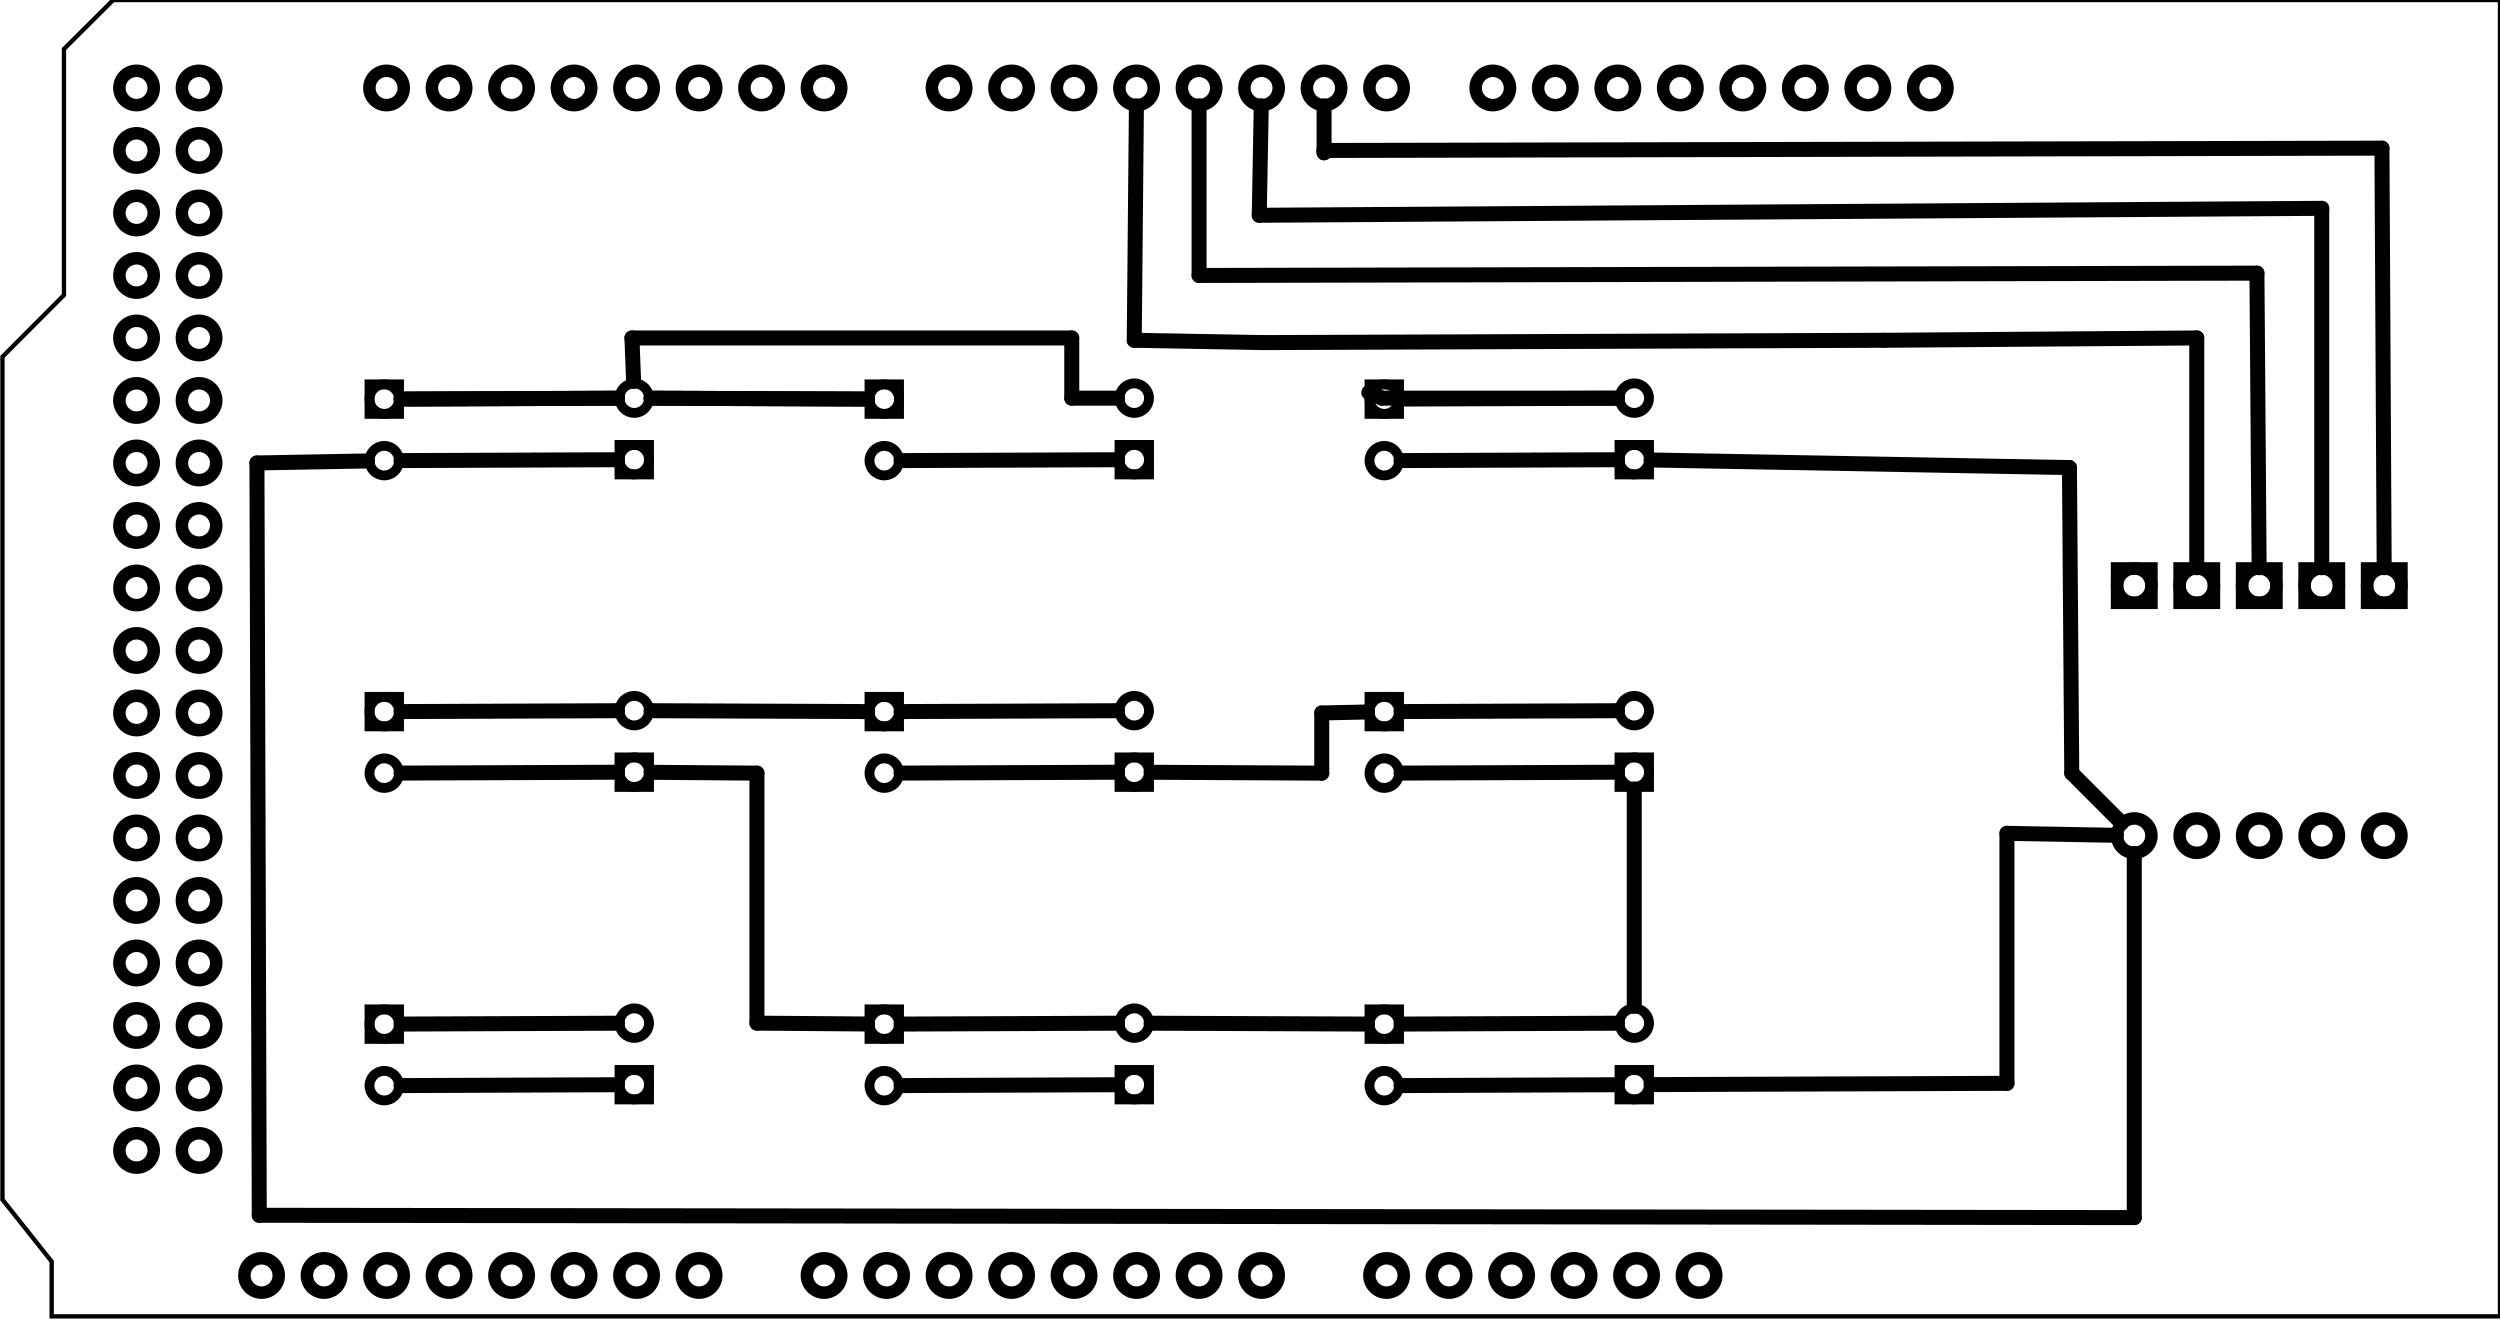
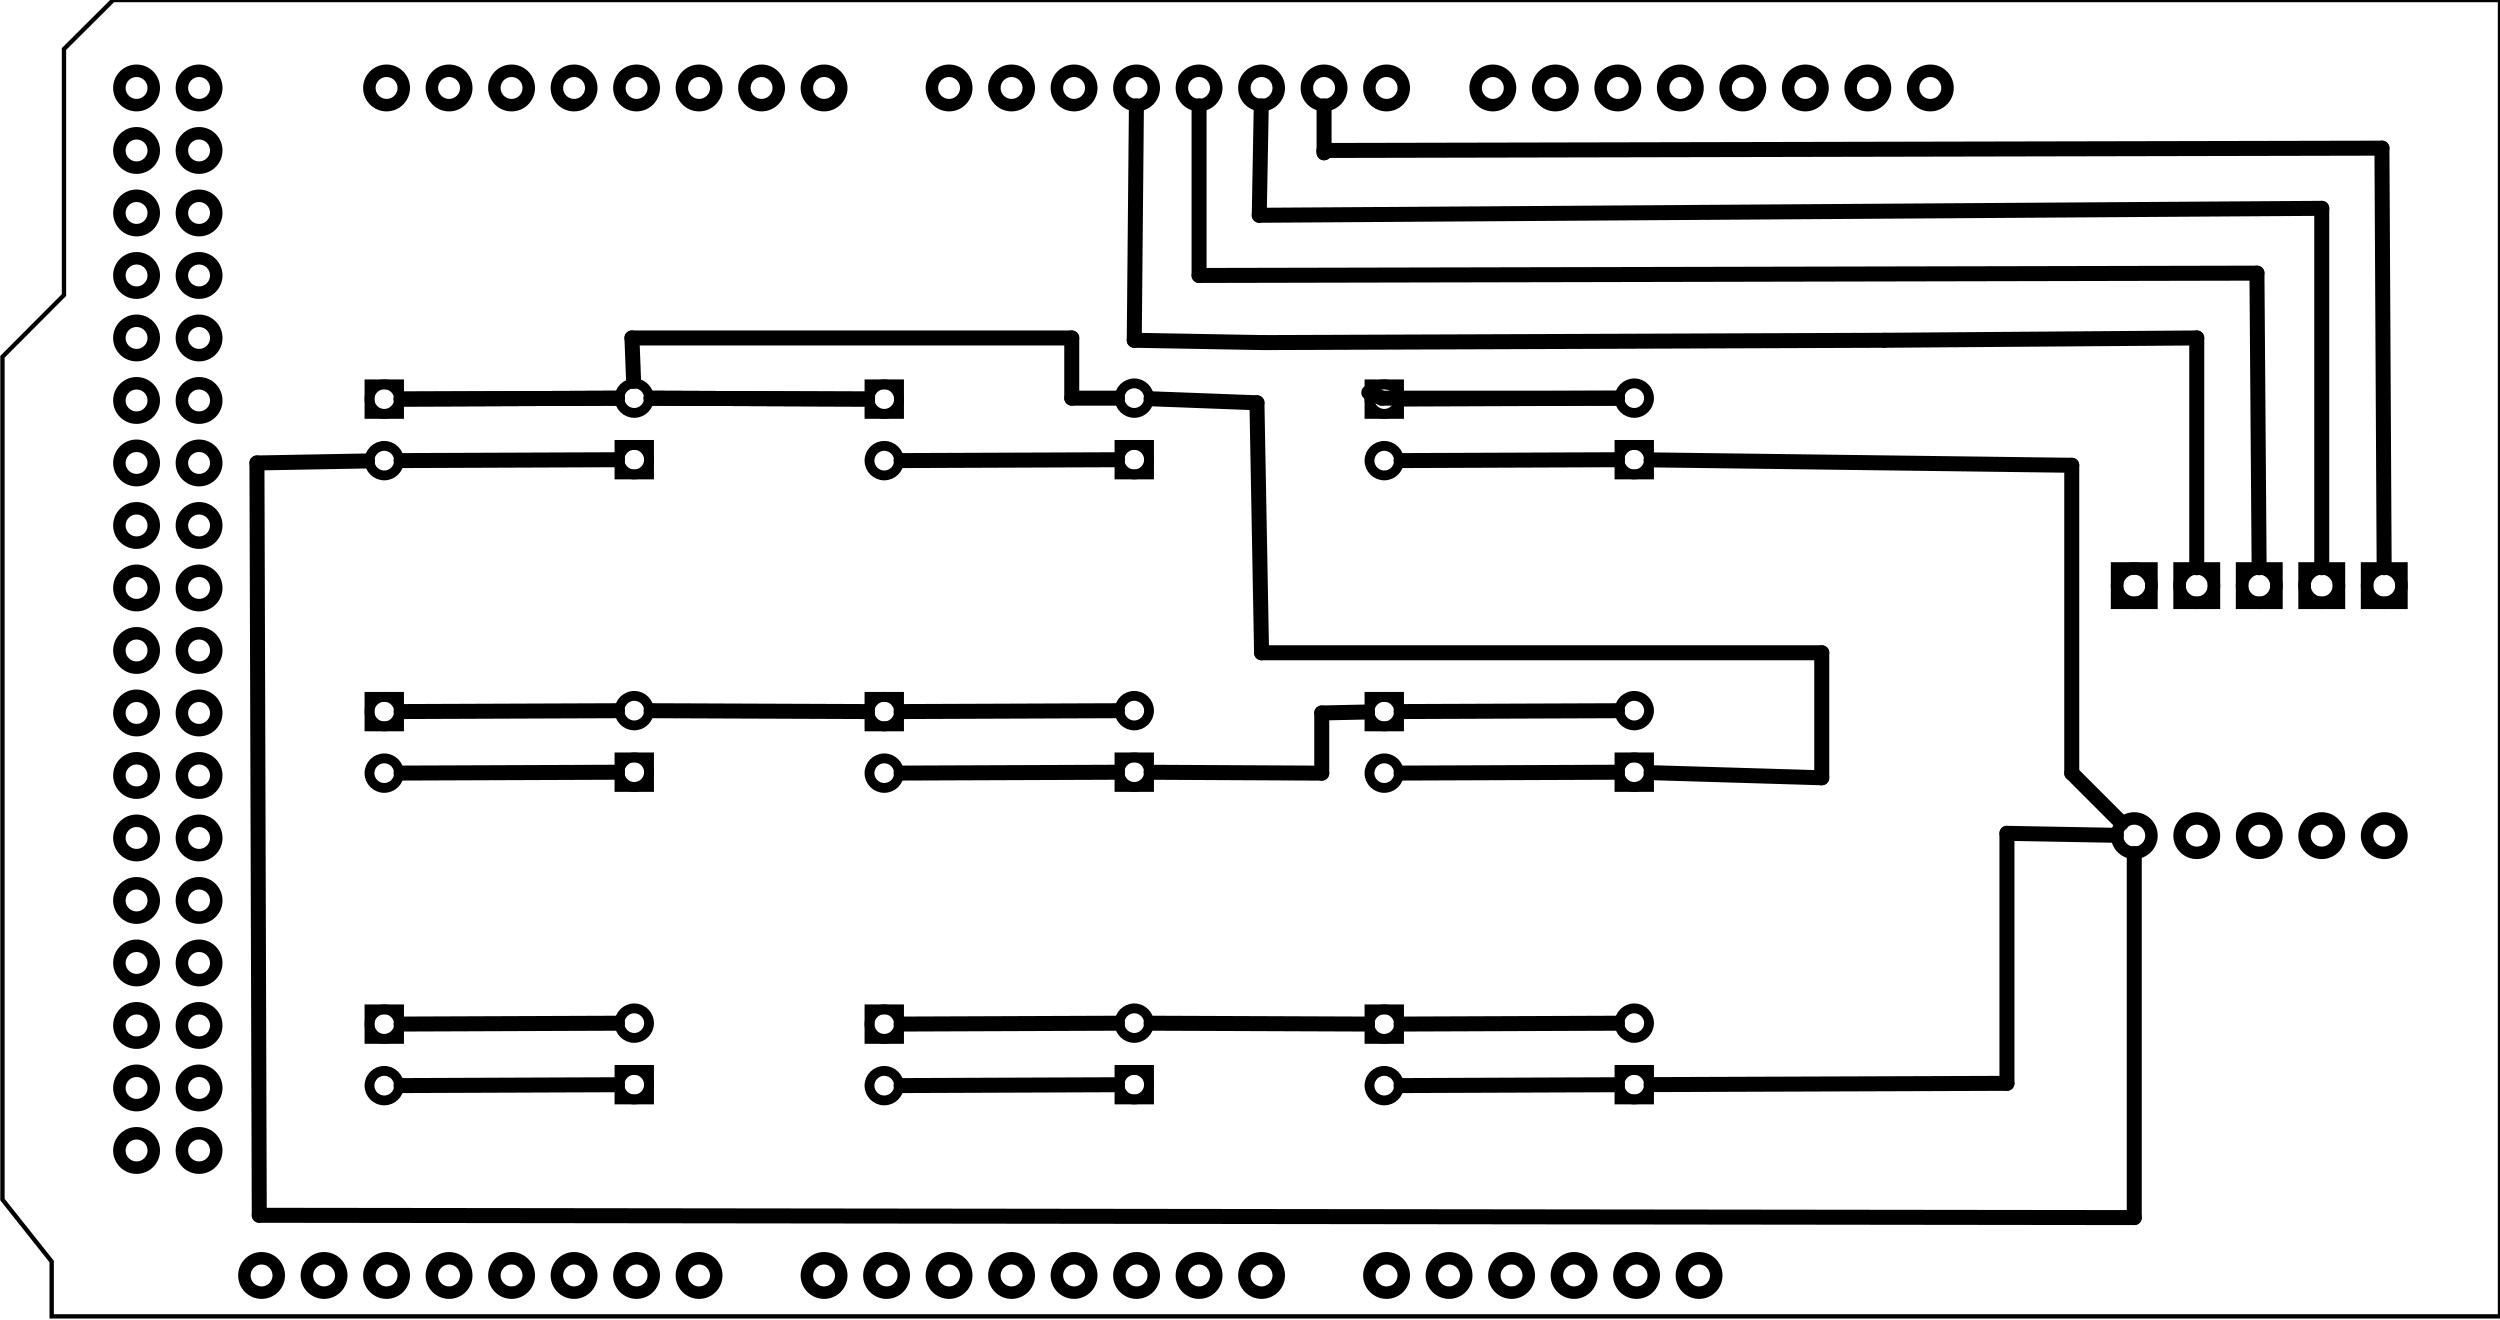
<svg xmlns="http://www.w3.org/2000/svg" width="4in" x="0in" version="1.2" y="0in" height="2.111in" viewBox="0 0 288 151.992" baseProfile="tiny">
  <g transform="matrix(-1, 0, 0, 1, 288, 0)">
    <g partID="309260">
      <g id="board">
        <path fill="none" stroke="black" fill-opacity="0.5" id="boardoutline" stroke-width="0.5" d="M280.63,33.99L280.63,5.646L274.961,0L0,0l0,151.645l282.047,0l0,-6.316l5.67,-7.137L287.717,41.1L280.63,33.99z" />
        <g id="hole_11_" />
        <g id="hole_10_" />
        <g id="hole_9_" />
        <g id="hole_8_" />
        <g id="hole_7_" />
        <g id="hole_6_" />
        <g id="ICSP1_1_" />
        <g id="ICSP2_1_" />
        <g id="Header_13_" />
        <g id="Header_12_" />
        <g id="Header_11_" />
        <g id="Header_10_" />
        <g id="Header_9_" />
        <g id="Header_8_" />
        <g id="Header_7_" />
        <g id="usbconnector_1_" />
      </g>
    </g>
    <g partID="108220">
      <g transform="translate(45.2296,64.7664)">
        <g transform="matrix(0,1,-1,0,0,0)">
          <g id="copper0">
            <g id="copper1">
              <rect width="3.96" x="0.72" y="1.116" fill="none" height="3.96" stroke="black" stroke-width="1.44" />
              <circle fill="none" cx="2.7" cy="3.096" stroke="black" r="1.98" id="connector0pin" stroke-width="1.44" />
              <circle fill="none" cx="31.5" cy="3.096" stroke="black" r="1.98" id="connector1pin" stroke-width="1.44" />
            </g>
          </g>
        </g>
      </g>
    </g>
    <g partID="107310">
      <g transform="translate(148.546,114.32)">
        <g id="copper0">
          <g id="copper1">
            <circle fill="none" cx="8.788" cy="10.634" stroke="black" id="connector1pad" r="1.701" stroke-width="1.134" />
            <rect width="3.402" x="7.087" y="8.933" fill="none" height="3.402" stroke="black" stroke-width="1.134" />
            <circle fill="none" cx="8.788" cy="3.546" stroke="black" id="connector0pad" r="1.701" stroke-width="1.134" />
          </g>
        </g>
      </g>
    </g>
    <g partID="107230">
      <g transform="translate(252.521,92.6128)">
        <g transform="matrix(-1,0,0,-1,0,0)">
          <g id="copper0">
            <g id="copper1">
              <circle fill="none" cx="8.788" cy="10.634" stroke="black" id="connector1pad" r="1.701" stroke-width="1.134" />
              <rect width="3.402" x="7.087" y="8.933" fill="none" height="3.402" stroke="black" stroke-width="1.134" />
              <circle fill="none" cx="8.788" cy="3.546" stroke="black" id="connector0pad" r="1.701" stroke-width="1.134" />
            </g>
          </g>
        </g>
      </g>
    </g>
    <g partID="107220">
      <g transform="translate(206.146,78.32)">
        <g id="copper0">
          <g id="copper1">
            <circle fill="none" cx="8.788" cy="10.634" stroke="black" id="connector1pad" r="1.701" stroke-width="1.134" />
            <rect width="3.402" x="7.087" y="8.933" fill="none" height="3.402" stroke="black" stroke-width="1.134" />
            <circle fill="none" cx="8.788" cy="3.546" stroke="black" id="connector0pad" r="1.701" stroke-width="1.134" />
          </g>
        </g>
      </g>
    </g>
    <g partID="107340">
-       <g transform="translate(137.321,128.613)">
+       <g transform="translate(137.322,128.613)">
        <g transform="matrix(-1,0,0,-1,0,0)">
          <g id="copper0">
            <g id="copper1">
              <circle fill="none" cx="8.788" cy="10.634" stroke="black" id="connector1pad" r="1.701" stroke-width="1.134" />
              <rect width="3.402" x="7.087" y="8.933" fill="none" height="3.402" stroke="black" stroke-width="1.134" />
              <circle fill="none" cx="8.788" cy="3.546" stroke="black" id="connector0pad" r="1.701" stroke-width="1.134" />
            </g>
          </g>
        </g>
      </g>
    </g>
    <g partID="107320">
      <g transform="translate(194.921,128.613)">
        <g transform="matrix(-1,0,0,-1,0,0)">
          <g id="copper0">
            <g id="copper1">
              <circle fill="none" cx="8.788" cy="10.634" stroke="black" id="connector1pad" r="1.701" stroke-width="1.134" />
              <rect width="3.402" x="7.087" y="8.933" fill="none" height="3.402" stroke="black" stroke-width="1.134" />
              <circle fill="none" cx="8.788" cy="3.546" stroke="black" id="connector0pad" r="1.701" stroke-width="1.134" />
            </g>
          </g>
        </g>
      </g>
    </g>
    <g partID="107350">
      <g transform="translate(252.521,128.613)">
        <g transform="matrix(-1,0,0,-1,0,0)">
          <g id="copper0">
            <g id="copper1">
              <circle fill="none" cx="8.788" cy="10.634" stroke="black" id="connector1pad" r="1.701" stroke-width="1.134" />
              <rect width="3.402" x="7.087" y="8.933" fill="none" height="3.402" stroke="black" stroke-width="1.134" />
              <circle fill="none" cx="8.788" cy="3.546" stroke="black" id="connector0pad" r="1.701" stroke-width="1.134" />
            </g>
          </g>
        </g>
      </g>
    </g>
    <g partID="107330">
      <g transform="translate(206.146,114.32)">
        <g id="copper0">
          <g id="copper1">
            <circle fill="none" cx="8.788" cy="10.634" stroke="black" id="connector1pad" r="1.701" stroke-width="1.134" />
            <rect width="3.402" x="7.087" y="8.933" fill="none" height="3.402" stroke="black" stroke-width="1.134" />
            <circle fill="none" cx="8.788" cy="3.546" stroke="black" id="connector0pad" r="1.701" stroke-width="1.134" />
          </g>
        </g>
      </g>
    </g>
    <g partID="107210">
      <g transform="translate(148.546,78.32)">
        <g id="copper0">
          <g id="copper1">
            <circle fill="none" cx="8.788" cy="10.634" stroke="black" id="connector1pad" r="1.701" stroke-width="1.134" />
            <rect width="3.402" x="7.087" y="8.933" fill="none" height="3.402" stroke="black" stroke-width="1.134" />
            <circle fill="none" cx="8.788" cy="3.546" stroke="black" id="connector0pad" r="1.701" stroke-width="1.134" />
          </g>
        </g>
      </g>
    </g>
    <g partID="107300">
-       <g transform="translate(90.946,114.32)">
+       <g transform="translate(90.9464,114.32)">
        <g id="copper0">
          <g id="copper1">
            <circle fill="none" cx="8.788" cy="10.634" stroke="black" id="connector1pad" r="1.701" stroke-width="1.134" />
            <rect width="3.402" x="7.087" y="8.933" fill="none" height="3.402" stroke="black" stroke-width="1.134" />
            <circle fill="none" cx="8.788" cy="3.546" stroke="black" id="connector0pad" r="1.701" stroke-width="1.134" />
          </g>
        </g>
      </g>
    </g>
    <g partID="107110">
      <g transform="translate(194.921,56.6128)">
        <g transform="matrix(-1,0,0,-1,0,0)">
          <g id="copper0">
            <g id="copper1">
              <circle fill="none" cx="8.788" cy="10.634" stroke="black" id="connector1pad" r="1.701" stroke-width="1.134" />
              <rect width="3.402" x="7.087" y="8.933" fill="none" height="3.402" stroke="black" stroke-width="1.134" />
              <circle fill="none" cx="8.788" cy="3.546" stroke="black" id="connector0pad" r="1.701" stroke-width="1.134" />
            </g>
          </g>
        </g>
      </g>
    </g>
    <g partID="107100">
      <g transform="translate(148.546,42.32)">
        <g id="copper0">
          <g id="copper1">
            <circle fill="none" cx="8.788" cy="10.634" stroke="black" id="connector1pad" r="1.701" stroke-width="1.134" />
            <rect width="3.402" x="7.087" y="8.933" fill="none" height="3.402" stroke="black" stroke-width="1.134" />
            <circle fill="none" cx="8.788" cy="3.546" stroke="black" id="connector0pad" r="1.701" stroke-width="1.134" />
          </g>
        </g>
      </g>
    </g>
    <g partID="106840">
-       <g transform="translate(90.946,42.32)">
+       <g transform="translate(90.9464,42.32)">
        <g id="copper0">
          <g id="copper1">
            <circle fill="none" cx="8.788" cy="10.634" stroke="black" id="connector1pad" r="1.701" stroke-width="1.134" />
            <rect width="3.402" x="7.087" y="8.933" fill="none" height="3.402" stroke="black" stroke-width="1.134" />
            <circle fill="none" cx="8.788" cy="3.546" stroke="black" id="connector0pad" r="1.701" stroke-width="1.134" />
          </g>
        </g>
      </g>
    </g>
    <g partID="107080">
-       <g transform="translate(137.321,56.6128)">
+       <g transform="translate(137.322,56.6128)">
        <g transform="matrix(-1,0,0,-1,0,0)">
          <g id="copper0">
            <g id="copper1">
              <circle fill="none" cx="8.788" cy="10.634" stroke="black" id="connector1pad" r="1.701" stroke-width="1.134" />
              <rect width="3.402" x="7.087" y="8.933" fill="none" height="3.402" stroke="black" stroke-width="1.134" />
              <circle fill="none" cx="8.788" cy="3.546" stroke="black" id="connector0pad" r="1.701" stroke-width="1.134" />
            </g>
          </g>
        </g>
      </g>
    </g>
    <g partID="107200">
-       <g transform="translate(90.946,78.32)">
+       <g transform="translate(90.9464,78.32)">
        <g id="copper0">
          <g id="copper1">
            <circle fill="none" cx="8.788" cy="10.634" stroke="black" id="connector1pad" r="1.701" stroke-width="1.134" />
            <rect width="3.402" x="7.087" y="8.933" fill="none" height="3.402" stroke="black" stroke-width="1.134" />
            <circle fill="none" cx="8.788" cy="3.546" stroke="black" id="connector0pad" r="1.701" stroke-width="1.134" />
          </g>
        </g>
      </g>
    </g>
    <g partID="107190">
      <g transform="translate(194.921,92.6128)">
        <g transform="matrix(-1,0,0,-1,0,0)">
          <g id="copper0">
            <g id="copper1">
              <circle fill="none" cx="8.788" cy="10.634" stroke="black" id="connector1pad" r="1.701" stroke-width="1.134" />
              <rect width="3.402" x="7.087" y="8.933" fill="none" height="3.402" stroke="black" stroke-width="1.134" />
              <circle fill="none" cx="8.788" cy="3.546" stroke="black" id="connector0pad" r="1.701" stroke-width="1.134" />
            </g>
          </g>
        </g>
      </g>
    </g>
    <g partID="107180">
-       <g transform="translate(137.321,92.6128)">
+       <g transform="translate(137.322,92.6128)">
        <g transform="matrix(-1,0,0,-1,0,0)">
          <g id="copper0">
            <g id="copper1">
              <circle fill="none" cx="8.788" cy="10.634" stroke="black" id="connector1pad" r="1.701" stroke-width="1.134" />
              <rect width="3.402" x="7.087" y="8.933" fill="none" height="3.402" stroke="black" stroke-width="1.134" />
              <circle fill="none" cx="8.788" cy="3.546" stroke="black" id="connector0pad" r="1.701" stroke-width="1.134" />
            </g>
          </g>
        </g>
      </g>
    </g>
    <g partID="107150">
      <g transform="translate(252.521,56.6128)">
        <g transform="matrix(-1,0,0,-1,0,0)">
          <g id="copper0">
            <g id="copper1">
              <circle fill="none" cx="8.788" cy="10.634" stroke="black" id="connector1pad" r="1.701" stroke-width="1.134" />
              <rect width="3.402" x="7.087" y="8.933" fill="none" height="3.402" stroke="black" stroke-width="1.134" />
              <circle fill="none" cx="8.788" cy="3.546" stroke="black" id="connector0pad" r="1.701" stroke-width="1.134" />
            </g>
          </g>
        </g>
      </g>
    </g>
    <g partID="107140">
      <g transform="translate(206.146,42.32)">
        <g id="copper0">
          <g id="copper1">
            <circle fill="none" cx="8.788" cy="10.634" stroke="black" id="connector1pad" r="1.701" stroke-width="1.134" />
            <rect width="3.402" x="7.087" y="8.933" fill="none" height="3.402" stroke="black" stroke-width="1.134" />
            <circle fill="none" cx="8.788" cy="3.546" stroke="black" id="connector0pad" r="1.701" stroke-width="1.134" />
          </g>
        </g>
      </g>
    </g>
    <g partID="108160">
      <g transform="translate(38.0296,64.7664)">
        <g transform="matrix(0,1,-1,0,0,0)">
          <g id="copper0">
            <g id="copper1">
              <rect width="3.96" x="0.72" y="1.116" fill="none" height="3.96" stroke="black" stroke-width="1.44" />
              <circle fill="none" cx="2.7" cy="3.096" stroke="black" r="1.98" id="connector0pin" stroke-width="1.44" />
              <circle fill="none" cx="31.5" cy="3.096" stroke="black" r="1.98" id="connector1pin" stroke-width="1.44" />
            </g>
          </g>
        </g>
      </g>
    </g>
    <g partID="107560">
      <g transform="translate(30.8296,64.7664)">
        <g transform="matrix(0,1,-1,0,0,0)">
          <g id="copper0">
            <g id="copper1">
              <rect width="3.96" x="0.72" y="1.116" fill="none" height="3.96" stroke="black" stroke-width="1.44" />
              <circle fill="none" cx="2.7" cy="3.096" stroke="black" r="1.98" id="connector0pin" stroke-width="1.44" />
              <circle fill="none" cx="31.5" cy="3.096" stroke="black" r="1.98" id="connector1pin" stroke-width="1.44" />
            </g>
          </g>
        </g>
      </g>
    </g>
    <g partID="107580">
      <g transform="translate(23.6296,64.7664)">
        <g transform="matrix(0,1,-1,0,0,0)">
          <g id="copper0">
            <g id="copper1">
              <rect width="3.96" x="0.72" y="1.116" fill="none" height="3.96" stroke="black" stroke-width="1.44" />
              <circle fill="none" cx="2.7" cy="3.096" stroke="black" r="1.98" id="connector0pin" stroke-width="1.44" />
              <circle fill="none" cx="31.5" cy="3.096" stroke="black" r="1.98" id="connector1pin" stroke-width="1.44" />
            </g>
          </g>
        </g>
      </g>
    </g>
    <g partID="161020">
      <g transform="translate(16.4296,64.7664)">
        <g transform="matrix(0,1,-1,0,0,0)">
          <g id="copper0">
            <g id="copper1">
              <rect width="3.96" x="0.72" y="1.116" fill="none" height="3.96" stroke="black" stroke-width="1.44" />
              <circle fill="none" cx="2.7" cy="3.096" stroke="black" r="1.98" id="connector0pin" stroke-width="1.44" />
              <circle fill="none" cx="31.5" cy="3.096" stroke="black" r="1.98" id="connector1pin" stroke-width="1.44" />
            </g>
          </g>
        </g>
      </g>
    </g>
    <g partID="309300">
-       <g transform="translate(63.143,7.6496)">
+       <g transform="translate(63.1432,7.6496)">
        <g id="copper0">
          <circle fill="none" cx="2.484" cy="2.484" stroke="black" id="connector0pin" r="1.98" stroke-width="1.44" />
          <circle fill="none" cx="9.684" cy="2.484" stroke="black" id="connector1pin" r="1.98" stroke-width="1.44" />
          <circle fill="none" cx="16.884" cy="2.484" stroke="black" id="connector2pin" r="1.98" stroke-width="1.44" />
          <circle fill="none" cx="24.084" cy="2.484" stroke="black" id="connector3pin" r="1.98" stroke-width="1.44" />
          <circle fill="none" cx="31.284" cy="2.484" stroke="black" id="connector4pin" r="1.98" stroke-width="1.44" />
          <circle fill="none" cx="38.484" cy="2.484" stroke="black" id="connector5pin" r="1.98" stroke-width="1.44" />
          <circle fill="none" cx="45.684" cy="2.484" stroke="black" id="connector6pin" r="1.98" stroke-width="1.44" />
          <circle fill="none" cx="52.884" cy="2.484" stroke="black" id="connector7pin" r="1.98" stroke-width="1.44" />
          <circle fill="none" cx="65.124" cy="2.484" stroke="black" id="connector8pin" r="1.98" stroke-width="1.44" />
          <circle fill="none" cx="72.324" cy="2.484" stroke="black" id="connector9pin" r="1.98" stroke-width="1.44" />
          <circle fill="none" cx="79.524" cy="2.484" stroke="black" id="connector10pin" r="1.98" stroke-width="1.44" />
          <circle fill="none" cx="86.724" cy="2.484" stroke="black" id="connector11pin" r="1.98" stroke-width="1.44" />
          <circle fill="none" cx="93.924" cy="2.484" stroke="black" id="connector12pin" r="1.98" stroke-width="1.44" />
          <circle fill="none" cx="101.124" cy="2.484" stroke="black" id="connector13pin" r="1.98" stroke-width="1.44" />
          <circle fill="none" cx="108.324" cy="2.484" stroke="black" id="connector14pin" r="1.98" stroke-width="1.44" />
          <circle fill="none" cx="115.524" cy="2.484" stroke="black" id="connector15pin" r="1.98" stroke-width="1.44" />
          <circle fill="none" cx="29.124" cy="139.284" stroke="black" id="connector16pin" r="1.98" stroke-width="1.44" />
          <circle fill="none" cx="36.324" cy="139.284" stroke="black" id="connector17pin" r="1.98" stroke-width="1.44" />
          <circle fill="none" cx="43.524" cy="139.284" stroke="black" id="connector18pin" r="1.98" stroke-width="1.44" />
          <circle fill="none" cx="50.724" cy="139.284" stroke="black" id="connector19pin" r="1.98" stroke-width="1.44" />
          <circle fill="none" cx="57.924" cy="139.284" stroke="black" id="connector20pin" r="1.98" stroke-width="1.44" />
          <circle fill="none" cx="65.124" cy="139.284" stroke="black" id="connector21pin" r="1.98" stroke-width="1.44" />
          <circle fill="none" cx="79.524" cy="139.284" stroke="black" id="connector22pin" r="1.98" stroke-width="1.44" />
          <circle fill="none" cx="86.724" cy="139.284" stroke="black" id="connector23pin" r="1.98" stroke-width="1.44" />
          <circle fill="none" cx="93.924" cy="139.284" stroke="black" id="connector24pin" r="1.98" stroke-width="1.44" />
          <circle fill="none" cx="101.124" cy="139.284" stroke="black" id="connector25pin" r="1.98" stroke-width="1.44" />
          <circle fill="none" cx="108.324" cy="139.284" stroke="black" id="connector26pin" r="1.98" stroke-width="1.44" />
          <circle fill="none" cx="115.524" cy="139.284" stroke="black" id="connector27pin" r="1.98" stroke-width="1.44" />
          <circle fill="none" cx="129.924" cy="2.484" stroke="black" id="connector28pin" r="1.98" stroke-width="1.44" />
          <circle fill="none" cx="137.124" cy="2.484" stroke="black" id="connector29pin" r="1.98" stroke-width="1.44" />
          <circle fill="none" cx="144.324" cy="2.484" stroke="black" id="connector30pin" r="1.98" stroke-width="1.44" />
          <circle fill="none" cx="151.524" cy="2.484" stroke="black" id="connector31pin" r="1.98" stroke-width="1.44" />
          <circle fill="none" cx="158.724" cy="2.484" stroke="black" id="connector32pin" r="1.98" stroke-width="1.44" />
          <circle fill="none" cx="165.924" cy="2.484" stroke="black" id="connector33pin" r="1.98" stroke-width="1.44" />
          <circle fill="none" cx="173.124" cy="2.484" stroke="black" id="connector34pin" r="1.98" stroke-width="1.44" />
          <circle fill="none" cx="180.324" cy="2.484" stroke="black" id="connector35pin" r="1.98" stroke-width="1.44" />
          <circle fill="none" cx="122.724" cy="139.284" stroke="black" id="connector70pin" r="1.98" stroke-width="1.44" />
          <circle fill="none" cx="129.924" cy="139.284" stroke="black" id="connector71pin" r="1.98" stroke-width="1.44" />
          <circle fill="none" cx="144.324" cy="139.284" stroke="black" id="connector72pin" r="1.98" stroke-width="1.44" />
          <circle fill="none" cx="151.524" cy="139.284" stroke="black" id="connector73pin" r="1.98" stroke-width="1.44" />
          <circle fill="none" cx="158.724" cy="139.284" stroke="black" id="connector74pin" r="1.98" stroke-width="1.44" />
          <circle fill="none" cx="165.924" cy="139.284" stroke="black" id="connector75pin" r="1.98" stroke-width="1.44" />
          <circle fill="none" cx="173.124" cy="139.284" stroke="black" id="connector76pin" r="1.98" stroke-width="1.44" />
          <circle fill="none" cx="180.324" cy="139.284" stroke="black" id="connector77pin" r="1.98" stroke-width="1.44" />
          <circle fill="none" cx="187.524" cy="139.284" stroke="black" id="connector78pin" r="1.98" stroke-width="1.44" />
          <circle fill="none" cx="194.724" cy="139.284" stroke="black" id="connector79pin" r="1.98" stroke-width="1.44" />
          <circle fill="none" cx="201.924" cy="2.484" stroke="black" id="connector80pin" r="1.98" stroke-width="1.44" />
          <circle fill="none" cx="209.124" cy="2.484" stroke="black" id="connector81pin" r="1.98" stroke-width="1.44" />
          <circle fill="none" cx="201.924" cy="9.684" stroke="black" id="connector36pin" r="1.98" stroke-width="1.44" />
          <circle fill="none" cx="209.124" cy="9.684" stroke="black" id="connector37pin" r="1.98" stroke-width="1.44" />
          <circle fill="none" cx="201.924" cy="16.884" stroke="black" id="connector38pin" r="1.98" stroke-width="1.44" />
          <circle fill="none" cx="209.124" cy="16.884" stroke="black" id="connector39pin" r="1.98" stroke-width="1.44" />
          <circle fill="none" cx="201.924" cy="24.084" stroke="black" id="connector40pin" r="1.98" stroke-width="1.44" />
          <circle fill="none" cx="209.124" cy="24.084" stroke="black" id="connector41pin" r="1.98" stroke-width="1.44" />
          <circle fill="none" cx="201.924" cy="31.284" stroke="black" id="connector42pin" r="1.98" stroke-width="1.44" />
          <circle fill="none" cx="209.124" cy="31.284" stroke="black" id="connector43pin" r="1.98" stroke-width="1.44" />
          <circle fill="none" cx="201.924" cy="38.484" stroke="black" id="connector44pin" r="1.98" stroke-width="1.44" />
          <circle fill="none" cx="209.124" cy="38.484" stroke="black" id="connector45pin" r="1.98" stroke-width="1.44" />
          <circle fill="none" cx="201.924" cy="45.684" stroke="black" id="connector46pin" r="1.98" stroke-width="1.44" />
          <circle fill="none" cx="209.124" cy="45.684" stroke="black" id="connector47pin" r="1.98" stroke-width="1.44" />
          <circle fill="none" cx="201.924" cy="52.884" stroke="black" id="connector48pin" r="1.98" stroke-width="1.44" />
          <circle fill="none" cx="209.124" cy="52.884" stroke="black" id="connector49pin" r="1.98" stroke-width="1.44" />
          <circle fill="none" cx="201.924" cy="60.084" stroke="black" id="connector50pin" r="1.98" stroke-width="1.44" />
          <circle fill="none" cx="209.124" cy="60.084" stroke="black" id="connector51pin" r="1.98" stroke-width="1.44" />
          <circle fill="none" cx="201.924" cy="67.284" stroke="black" id="connector52pin" r="1.98" stroke-width="1.44" />
          <circle fill="none" cx="209.124" cy="67.284" stroke="black" id="connector53pin" r="1.98" stroke-width="1.44" />
          <circle fill="none" cx="201.924" cy="74.484" stroke="black" id="connector54pin" r="1.98" stroke-width="1.44" />
          <circle fill="none" cx="209.124" cy="74.484" stroke="black" id="connector55pin" r="1.98" stroke-width="1.44" />
          <circle fill="none" cx="201.924" cy="81.684" stroke="black" id="connector56pin" r="1.98" stroke-width="1.44" />
          <circle fill="none" cx="209.124" cy="81.684" stroke="black" id="connector57pin" r="1.98" stroke-width="1.44" />
          <circle fill="none" cx="201.924" cy="88.884" stroke="black" id="connector58pin" r="1.98" stroke-width="1.44" />
          <circle fill="none" cx="209.124" cy="88.884" stroke="black" id="connector59pin" r="1.98" stroke-width="1.44" />
          <circle fill="none" cx="201.924" cy="96.084" stroke="black" id="connector60pin" r="1.98" stroke-width="1.44" />
          <circle fill="none" cx="209.124" cy="96.084" stroke="black" id="connector61pin" r="1.98" stroke-width="1.44" />
          <circle fill="none" cx="201.924" cy="103.284" stroke="black" id="connector62pin" r="1.98" stroke-width="1.44" />
          <circle fill="none" cx="209.124" cy="103.284" stroke="black" id="connector63pin" r="1.98" stroke-width="1.44" />
          <circle fill="none" cx="201.924" cy="110.484" stroke="black" id="connector64pin" r="1.98" stroke-width="1.44" />
          <circle fill="none" cx="209.124" cy="110.484" stroke="black" id="connector65pin" r="1.98" stroke-width="1.44" />
          <circle fill="none" cx="201.924" cy="117.684" stroke="black" id="connector66pin" r="1.98" stroke-width="1.44" />
          <circle fill="none" cx="209.124" cy="117.684" stroke="black" id="connector67pin" r="1.98" stroke-width="1.44" />
          <circle fill="none" cx="201.924" cy="124.884" stroke="black" id="connector68pin" r="1.98" stroke-width="1.44" />
          <circle fill="none" cx="209.124" cy="124.884" stroke="black" id="connector69pin" r="1.98" stroke-width="1.44" />
        </g>
      </g>
    </g>
    <g partID="301180">
-       <line stroke="black" stroke-linecap="round" y1="125.059" x1="184.2" y2="124.961" stroke-width="1.728" x2="159.267" />
+       <line stroke="black" stroke-linecap="round" y1="125.059" x1="184.199" y2="124.961" stroke-width="1.728" x2="159.268" />
    </g>
    <g partID="303000">
      <line stroke="black" stroke-linecap="round" y1="45.874" x1="216.867" y2="45.972" stroke-width="1.728" x2="241.8" />
    </g>
    <g partID="303140">
-       <line stroke="black" stroke-linecap="round" y1="45.874" x1="213" y2="45.972" stroke-width="1.728" x2="188.067" />
+       <line stroke="black" stroke-linecap="round" y1="45.874" x1="212.999" y2="45.972" stroke-width="1.728" x2="188.067" />
    </g>
    <g partID="305690">
-       <line stroke="black" stroke-linecap="round" y1="45.874" x1="101.667" y2="45.972" stroke-width="1.728" x2="126.6" />
+       <line stroke="black" stroke-linecap="round" y1="45.874" x1="101.668" y2="45.972" stroke-width="1.728" x2="126.6" />
    </g>
    <g partID="303440">
-       <line stroke="black" stroke-linecap="round" y1="81.874" x1="159.267" y2="81.972" stroke-width="1.728" x2="184.2" />
+       <line stroke="black" stroke-linecap="round" y1="81.874" x1="159.268" y2="81.972" stroke-width="1.728" x2="184.199" />
    </g>
    <g partID="304180">
-       <line stroke="black" stroke-linecap="round" y1="88.961" x1="159.267" y2="89.059" stroke-width="1.728" x2="184.2" />
+       <line stroke="black" stroke-linecap="round" y1="88.961" x1="159.268" y2="89.059" stroke-width="1.728" x2="184.199" />
    </g>
    <g partID="305210">
      <line stroke="black" stroke-linecap="round" y1="17.6" x1="135.467" y2="17.333" stroke-width="1.728" x2="135.467" />
    </g>
    <g partID="307310">
      <line stroke="black" stroke-linecap="round" y1="17.334" x1="135.467" y2="17.067" stroke-width="1.728" x2="13.601" />
    </g>
    <g partID="299250">
      <line stroke="black" stroke-linecap="round" y1="12.194" x1="135.467" y2="17.6" stroke-width="1.728" x2="135.467" />
    </g>
    <g partID="304770">
-       <line stroke="black" stroke-linecap="round" y1="17.066" x1="13.6" y2="65.406" stroke-width="1.728" x2="13.344" />
+       <line stroke="black" stroke-linecap="round" y1="17.067" x1="13.601" y2="65.406" stroke-width="1.728" x2="13.345" />
    </g>
    <g partID="305150">
      <line stroke="black" stroke-linecap="round" y1="24.8" x1="142.934" y2="12.193" stroke-width="1.728" x2="142.704" />
    </g>
    <g partID="305390">
      <line stroke="black" stroke-linecap="round" y1="24" x1="20.534" y2="24.8" stroke-width="1.728" x2="142.934" />
    </g>
    <g partID="304280">
      <line stroke="black" stroke-linecap="round" y1="65.406" x1="20.534" y2="24" stroke-width="1.728" x2="20.534" />
    </g>
    <g partID="302650">
      <line stroke="black" stroke-linecap="round" y1="65.406" x1="27.749" y2="31.466" stroke-width="1.728" x2="28" />
    </g>
    <g partID="307550">
      <line stroke="black" stroke-linecap="round" y1="31.466" x1="28" y2="31.733" stroke-width="1.728" x2="149.866" />
    </g>
    <g partID="305180">
      <line stroke="black" stroke-linecap="round" y1="31.734" x1="149.867" y2="12.194" stroke-width="1.728" x2="149.867" />
    </g>
    <g partID="306120">
      <line stroke="black" stroke-linecap="round" y1="45.866" x1="128.8" y2="45.866" stroke-width="1.728" x2="101.667" />
    </g>
    <g partID="305740">
-       <line stroke="black" stroke-linecap="round" y1="45.226" x1="130.315" y2="45.866" stroke-width="1.728" x2="128.8" />
+       <line stroke="black" stroke-linecap="round" y1="45.224" x1="130.314" y2="45.866" stroke-width="1.728" x2="128.8" />
    </g>
    <g partID="309810">
-       <line stroke="black" stroke-linecap="round" y1="53.866" x1="49.6" y2="89.066" stroke-width="1.728" x2="49.333" />
+       <line stroke="black" stroke-linecap="round" y1="53.6" x1="49.334" y2="89.066" stroke-width="1.728" x2="49.334" />
    </g>
    <g partID="303820">
-       <line stroke="black" stroke-linecap="round" y1="52.989" x1="97.8" y2="53.866" stroke-width="1.728" x2="49.6" />
+       <line stroke="black" stroke-linecap="round" y1="52.978" x1="97.8" y2="53.6" stroke-width="1.728" x2="49.334" />
    </g>
    <g partID="307760">
      <line stroke="black" stroke-linecap="round" y1="89.066" x1="49.334" y2="94.81" stroke-width="1.728" x2="43.59" />
    </g>
    <g partID="299700">
      <line stroke="black" stroke-linecap="round" y1="140.266" x1="42.134" y2="98.326" stroke-width="1.728" x2="42.134" />
    </g>
    <g partID="305030">
      <line stroke="black" stroke-linecap="round" y1="140" x1="258.134" y2="140.267" stroke-width="1.728" x2="42.134" />
    </g>
    <g partID="299850">
      <line stroke="black" stroke-linecap="round" y1="53.334" x1="258.4" y2="140" stroke-width="1.728" x2="258.133" />
    </g>
    <g partID="278760">
      <line stroke="black" stroke-linecap="round" y1="53.102" x1="245.667" y2="53.333" stroke-width="1.728" x2="258.4" />
    </g>
    <g partID="309630">
      <line stroke="black" stroke-linecap="round" y1="124.8" x1="56.8" y2="124.947" stroke-width="1.728" x2="97.799" />
    </g>
    <g partID="308880">
      <line stroke="black" stroke-linecap="round" y1="96" x1="56.8" y2="124.8" stroke-width="1.728" x2="56.8" />
    </g>
    <g partID="303980">
      <line stroke="black" stroke-linecap="round" y1="96.229" x1="44.193" y2="96" stroke-width="1.728" x2="56.8" />
    </g>
    <g partID="306260">
-       <line stroke="black" stroke-linecap="round" y1="45.866" x1="159.267" y2="45.866" stroke-width="1.728" x2="164.534" />
+       <line stroke="black" stroke-linecap="round" y1="45.866" x1="159.268" y2="45.866" stroke-width="1.728" x2="164.534" />
    </g>
    <g partID="308550">
      <line stroke="black" stroke-linecap="round" y1="38.934" x1="164.534" y2="38.934" stroke-width="1.728" x2="215.2" />
    </g>
    <g partID="306330">
      <line stroke="black" stroke-linecap="round" y1="45.866" x1="164.534" y2="38.933" stroke-width="1.728" x2="164.534" />
    </g>
    <g partID="306400">
      <line stroke="black" stroke-linecap="round" y1="38.934" x1="215.2" y2="43.934" stroke-width="1.728" x2="215.008" />
    </g>
    <g partID="306550">
-       <line stroke="black" stroke-linecap="round" y1="45.972" x1="188.067" y2="45.874" stroke-width="1.728" x2="213" />
+       <line stroke="black" stroke-linecap="round" y1="45.972" x1="188.067" y2="45.874" stroke-width="1.728" x2="212.999" />
    </g>
    <g partID="305840">
      <line stroke="black" stroke-linecap="round" y1="45.972" x1="241.8" y2="45.874" stroke-width="1.728" x2="216.867" />
    </g>
    <g partID="304140">
      <line stroke="black" stroke-linecap="round" y1="81.874" x1="216.867" y2="81.972" stroke-width="1.728" x2="241.8" />
    </g>
-     <g partID="304160">
-       <line stroke="black" stroke-linecap="round" y1="88.961" x1="216.867" y2="89.059" stroke-width="1.728" x2="241.8" />
-     </g>
    <g partID="303360">
-       <line stroke="black" stroke-linecap="round" y1="81.972" x1="188.067" y2="81.874" stroke-width="1.728" x2="213" />
+       <line stroke="black" stroke-linecap="round" y1="81.972" x1="188.067" y2="81.874" stroke-width="1.728" x2="212.999" />
    </g>
    <g partID="300430">
-       <line stroke="black" stroke-linecap="round" y1="52.961" x1="159.267" y2="53.059" stroke-width="1.728" x2="184.2" />
+       <line stroke="black" stroke-linecap="round" y1="52.961" x1="159.268" y2="53.059" stroke-width="1.728" x2="184.199" />
    </g>
    <g partID="302900">
-       <line stroke="black" stroke-linecap="round" y1="53.059" x1="241.8" y2="52.961" stroke-width="1.728" x2="216.867" />
+       <line stroke="black" stroke-linecap="round" y1="53.059" x1="241.799" y2="52.961" stroke-width="1.728" x2="216.867" />
    </g>
    <g partID="308790">
      <line stroke="black" stroke-linecap="round" y1="89.066" x1="135.734" y2="88.964" stroke-width="1.728" x2="155.4" />
    </g>
    <g partID="308760">
      <line stroke="black" stroke-linecap="round" y1="82.134" x1="135.734" y2="89.067" stroke-width="1.728" x2="135.734" />
    </g>
    <g partID="303540">
-       <line stroke="black" stroke-linecap="round" y1="82.02" x1="130.467" y2="82.133" stroke-width="1.728" x2="135.734" />
-     </g>
-     <g partID="303620">
-       <line stroke="black" stroke-linecap="round" y1="81.874" x1="101.667" y2="81.972" stroke-width="1.728" x2="126.6" />
+       <line stroke="black" stroke-linecap="round" y1="82.021" x1="130.467" y2="82.134" stroke-width="1.728" x2="135.734" />
    </g>
    <g partID="304300">
      <line stroke="black" stroke-linecap="round" y1="125.059" x1="241.8" y2="124.961" stroke-width="1.728" x2="216.867" />
    </g>
    <g partID="303260">
      <line stroke="black" stroke-linecap="round" y1="117.874" x1="216.867" y2="117.972" stroke-width="1.728" x2="241.8" />
    </g>
-     <g partID="308970">
-       <line stroke="black" stroke-linecap="round" y1="89.066" x1="200.8" y2="88.969" stroke-width="1.728" x2="213" />
-     </g>
-     <g partID="308940">
-       <line stroke="black" stroke-linecap="round" y1="117.866" x1="200.8" y2="89.066" stroke-width="1.728" x2="200.8" />
-     </g>
-     <g partID="304040">
-       <line stroke="black" stroke-linecap="round" y1="117.964" x1="188.067" y2="117.866" stroke-width="1.728" x2="200.8" />
-     </g>
    <g partID="301580">
      <line stroke="black" stroke-linecap="round" y1="124.961" x1="101.667" y2="125.059" stroke-width="1.728" x2="126.6" />
    </g>
    <g partID="301420">
-       <line stroke="black" stroke-linecap="round" y1="117.874" x1="101.667" y2="117.972" stroke-width="1.728" x2="126.6" />
+       <line stroke="black" stroke-linecap="round" y1="117.874" x1="101.668" y2="117.972" stroke-width="1.728" x2="126.6" />
    </g>
    <g partID="301240">
      <line stroke="black" stroke-linecap="round" y1="117.972" x1="130.467" y2="117.874" stroke-width="1.728" x2="155.4" />
    </g>
    <g partID="272540">
-       <line stroke="black" stroke-linecap="round" y1="88.961" x1="101.667" y2="89.059" stroke-width="1.728" x2="126.6" />
-     </g>
-     <g partID="303900">
-       <line stroke="black" stroke-linecap="round" y1="90.888" x1="99.734" y2="115.933" stroke-width="1.728" x2="99.734" />
+       <line stroke="black" stroke-linecap="round" y1="88.961" x1="101.668" y2="89.059" stroke-width="1.728" x2="126.6" />
    </g>
    <g partID="304970">
      <line stroke="black" stroke-linecap="round" y1="39.2" x1="157.334" y2="39.467" stroke-width="1.728" x2="142.4" />
    </g>
    <g partID="307670">
-       <line stroke="black" stroke-linecap="round" y1="39.466" x1="142.4" y2="39.2" stroke-width="1.728" x2="70.934" />
+       <line stroke="black" stroke-linecap="round" y1="39.466" x1="142.4" y2="39.2" stroke-width="1.728" x2="70.933" />
    </g>
    <g partID="302220">
      <line stroke="black" stroke-linecap="round" y1="12.194" x1="157.086" y2="39.2" stroke-width="1.728" x2="157.334" />
    </g>
    <g partID="309060">
      <line stroke="black" stroke-linecap="round" y1="38.934" x1="34.934" y2="65.407" stroke-width="1.728" x2="34.934" />
    </g>
    <g partID="307700">
      <line stroke="black" stroke-linecap="round" y1="39.2" x1="70.934" y2="38.933" stroke-width="1.728" x2="34.934" />
    </g>
    <g partID="304200">
      <line stroke="black" stroke-linecap="round" y1="52.961" x1="101.667" y2="53.059" stroke-width="1.728" x2="126.6" />
    </g>
    <g partID="300980">
-       <line stroke="black" stroke-linecap="round" y1="117.874" x1="159.267" y2="117.972" stroke-width="1.728" x2="184.2" />
+       <line stroke="black" stroke-linecap="round" y1="117.874" x1="159.268" y2="117.972" stroke-width="1.728" x2="184.199" />
+     </g>
+     <g partID="325730">
+       <line stroke="black" stroke-linecap="round" y1="46.4" x1="143.2" y2="75.2" stroke-width="1.728" x2="142.667" />
+     </g>
+     <g partID="325870">
+       <line stroke="black" stroke-linecap="round" y1="75.2" x1="78.134" y2="89.6" stroke-width="1.728" x2="78.134" />
+     </g>
+     <g partID="325800">
+       <line stroke="black" stroke-linecap="round" y1="75.2" x1="142.667" y2="75.2" stroke-width="1.728" x2="78.134" />
+     </g>
+     <g partID="325670">
+       <line stroke="black" stroke-linecap="round" y1="45.939" x1="155.401" y2="46.4" stroke-width="1.728" x2="143.2" />
+     </g>
+     <g partID="325960">
+       <line stroke="black" stroke-linecap="round" y1="89.6" x1="78.134" y2="89.011" stroke-width="1.728" x2="97.801" />
+     </g>
+     <g partID="326190">
+       <line stroke="black" stroke-linecap="round" y1="89.059" x1="241.799" y2="88.961" stroke-width="1.728" x2="216.867" />
+     </g>
+     <g partID="326400">
+       <line stroke="black" stroke-linecap="round" y1="81.972" x1="126.6" y2="81.874" stroke-width="1.728" x2="101.668" />
    </g>
  </g>
</svg>
